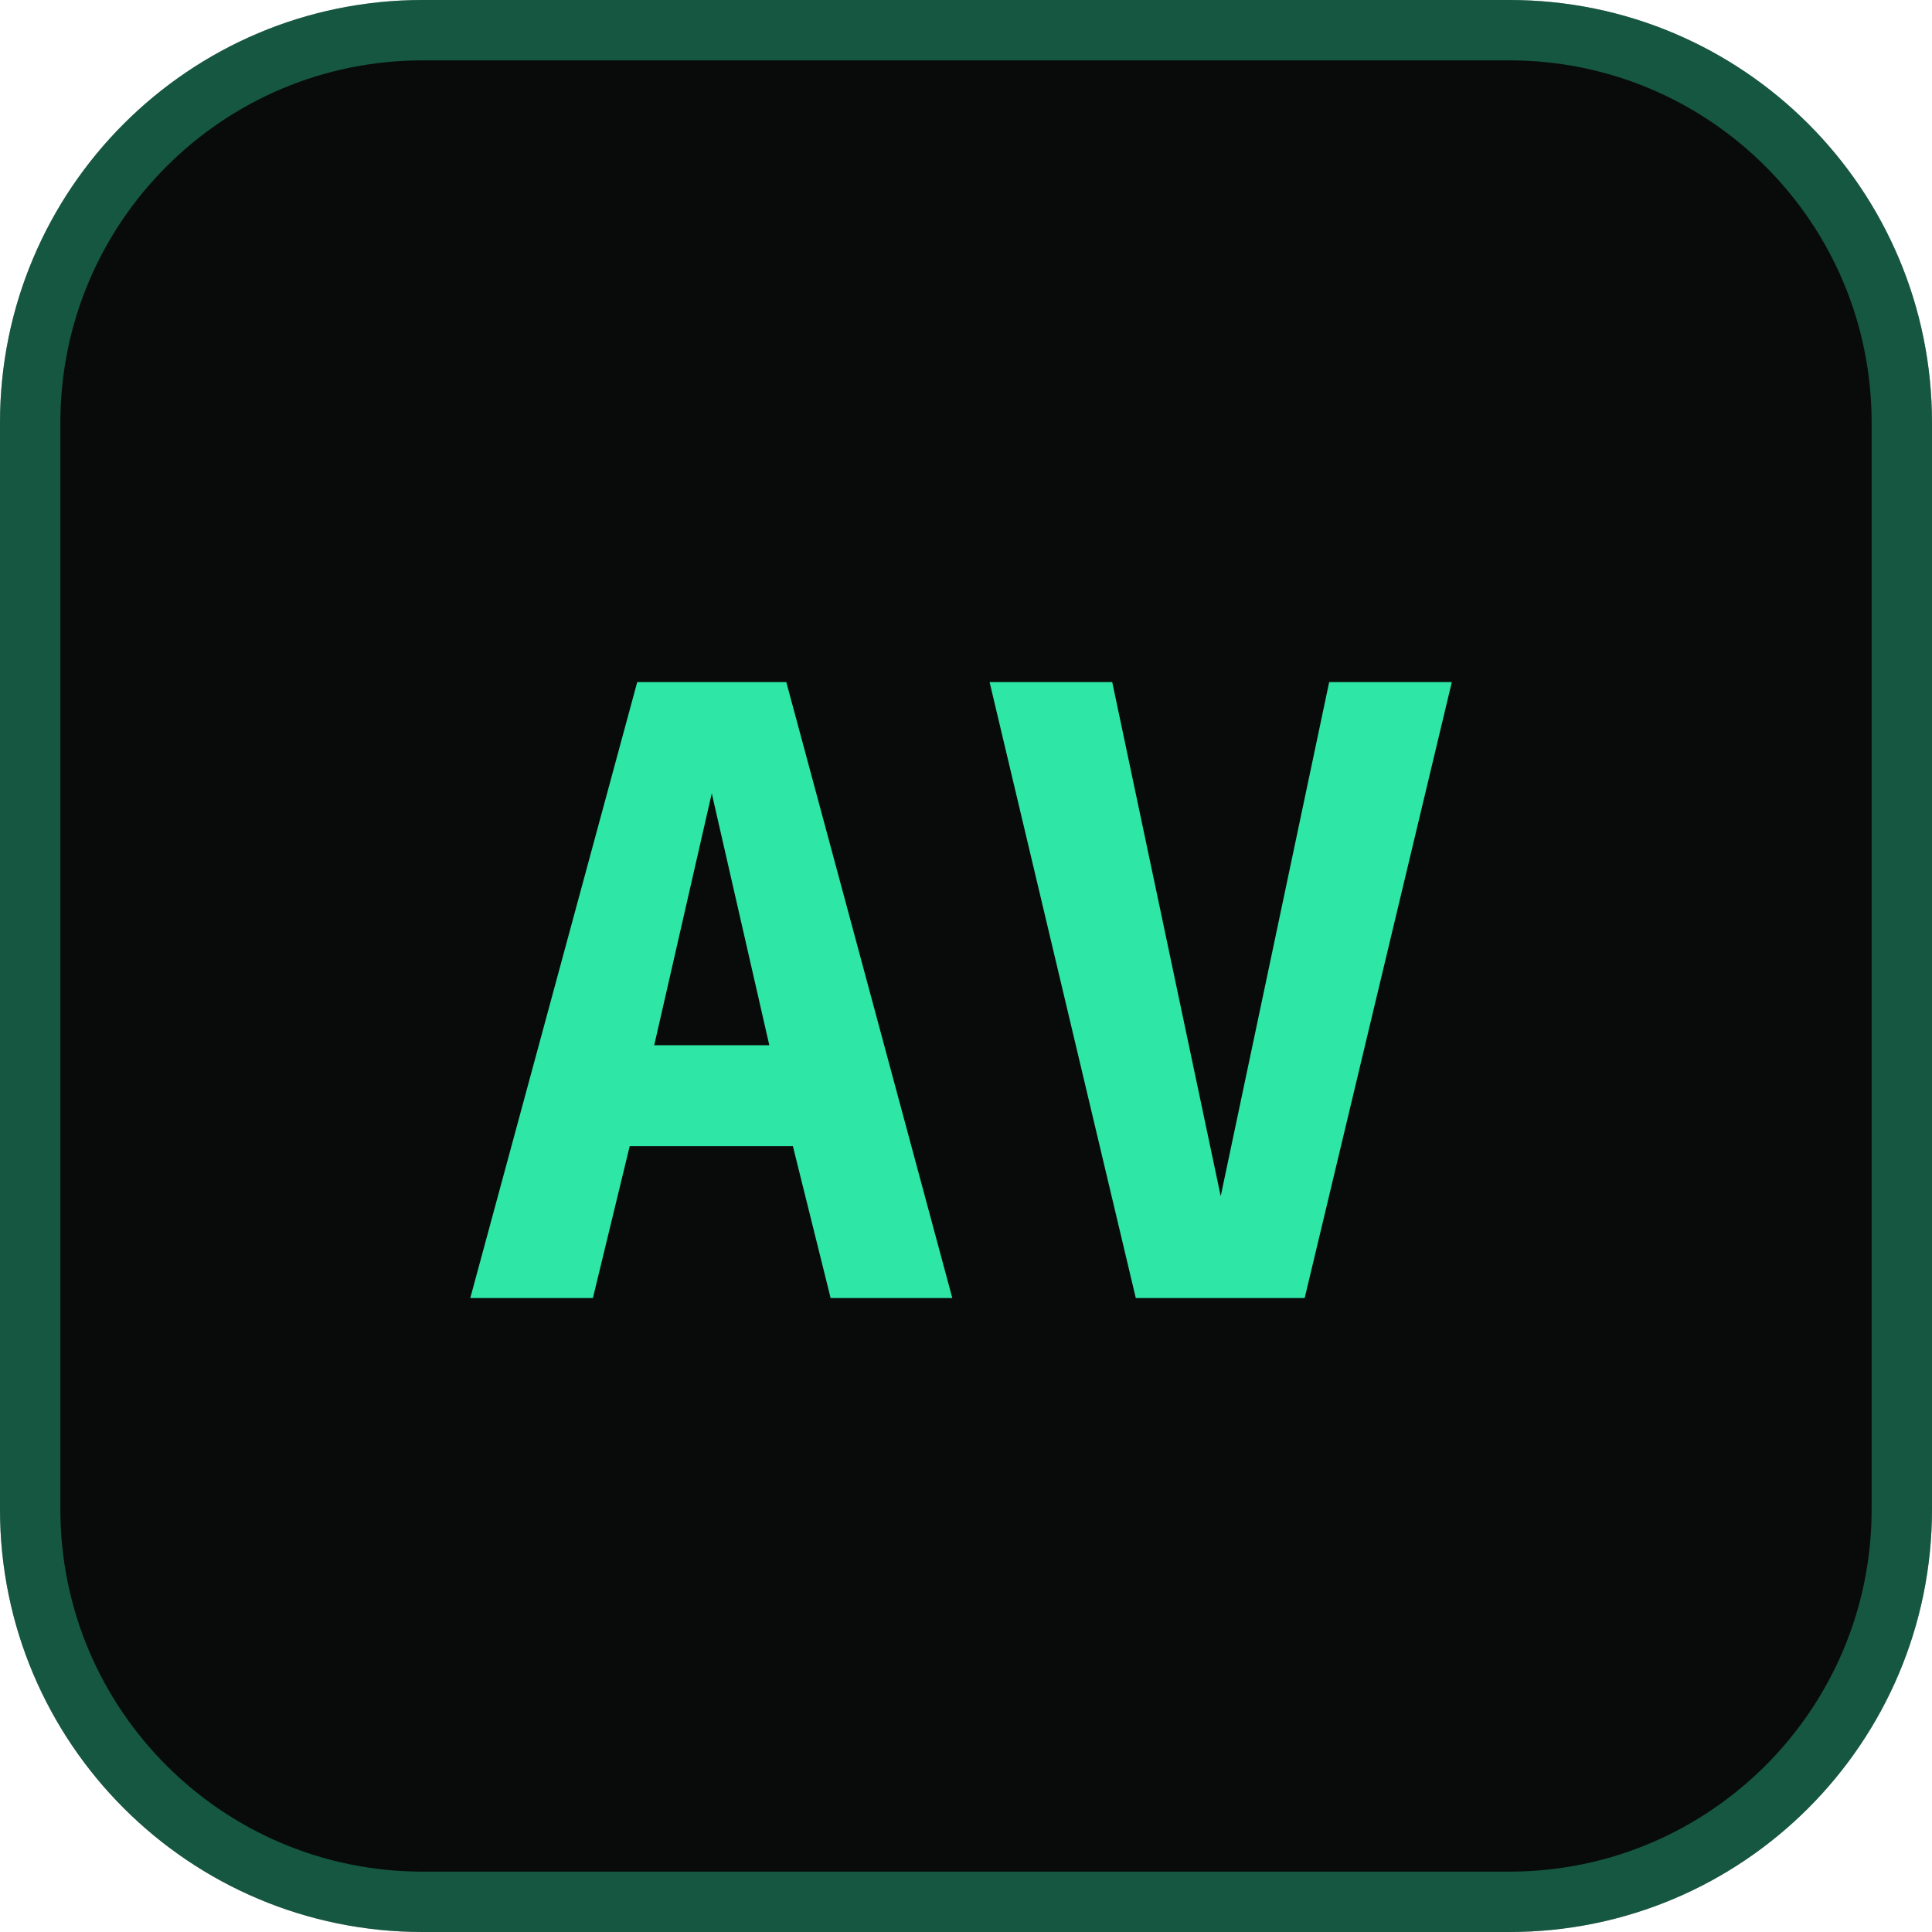
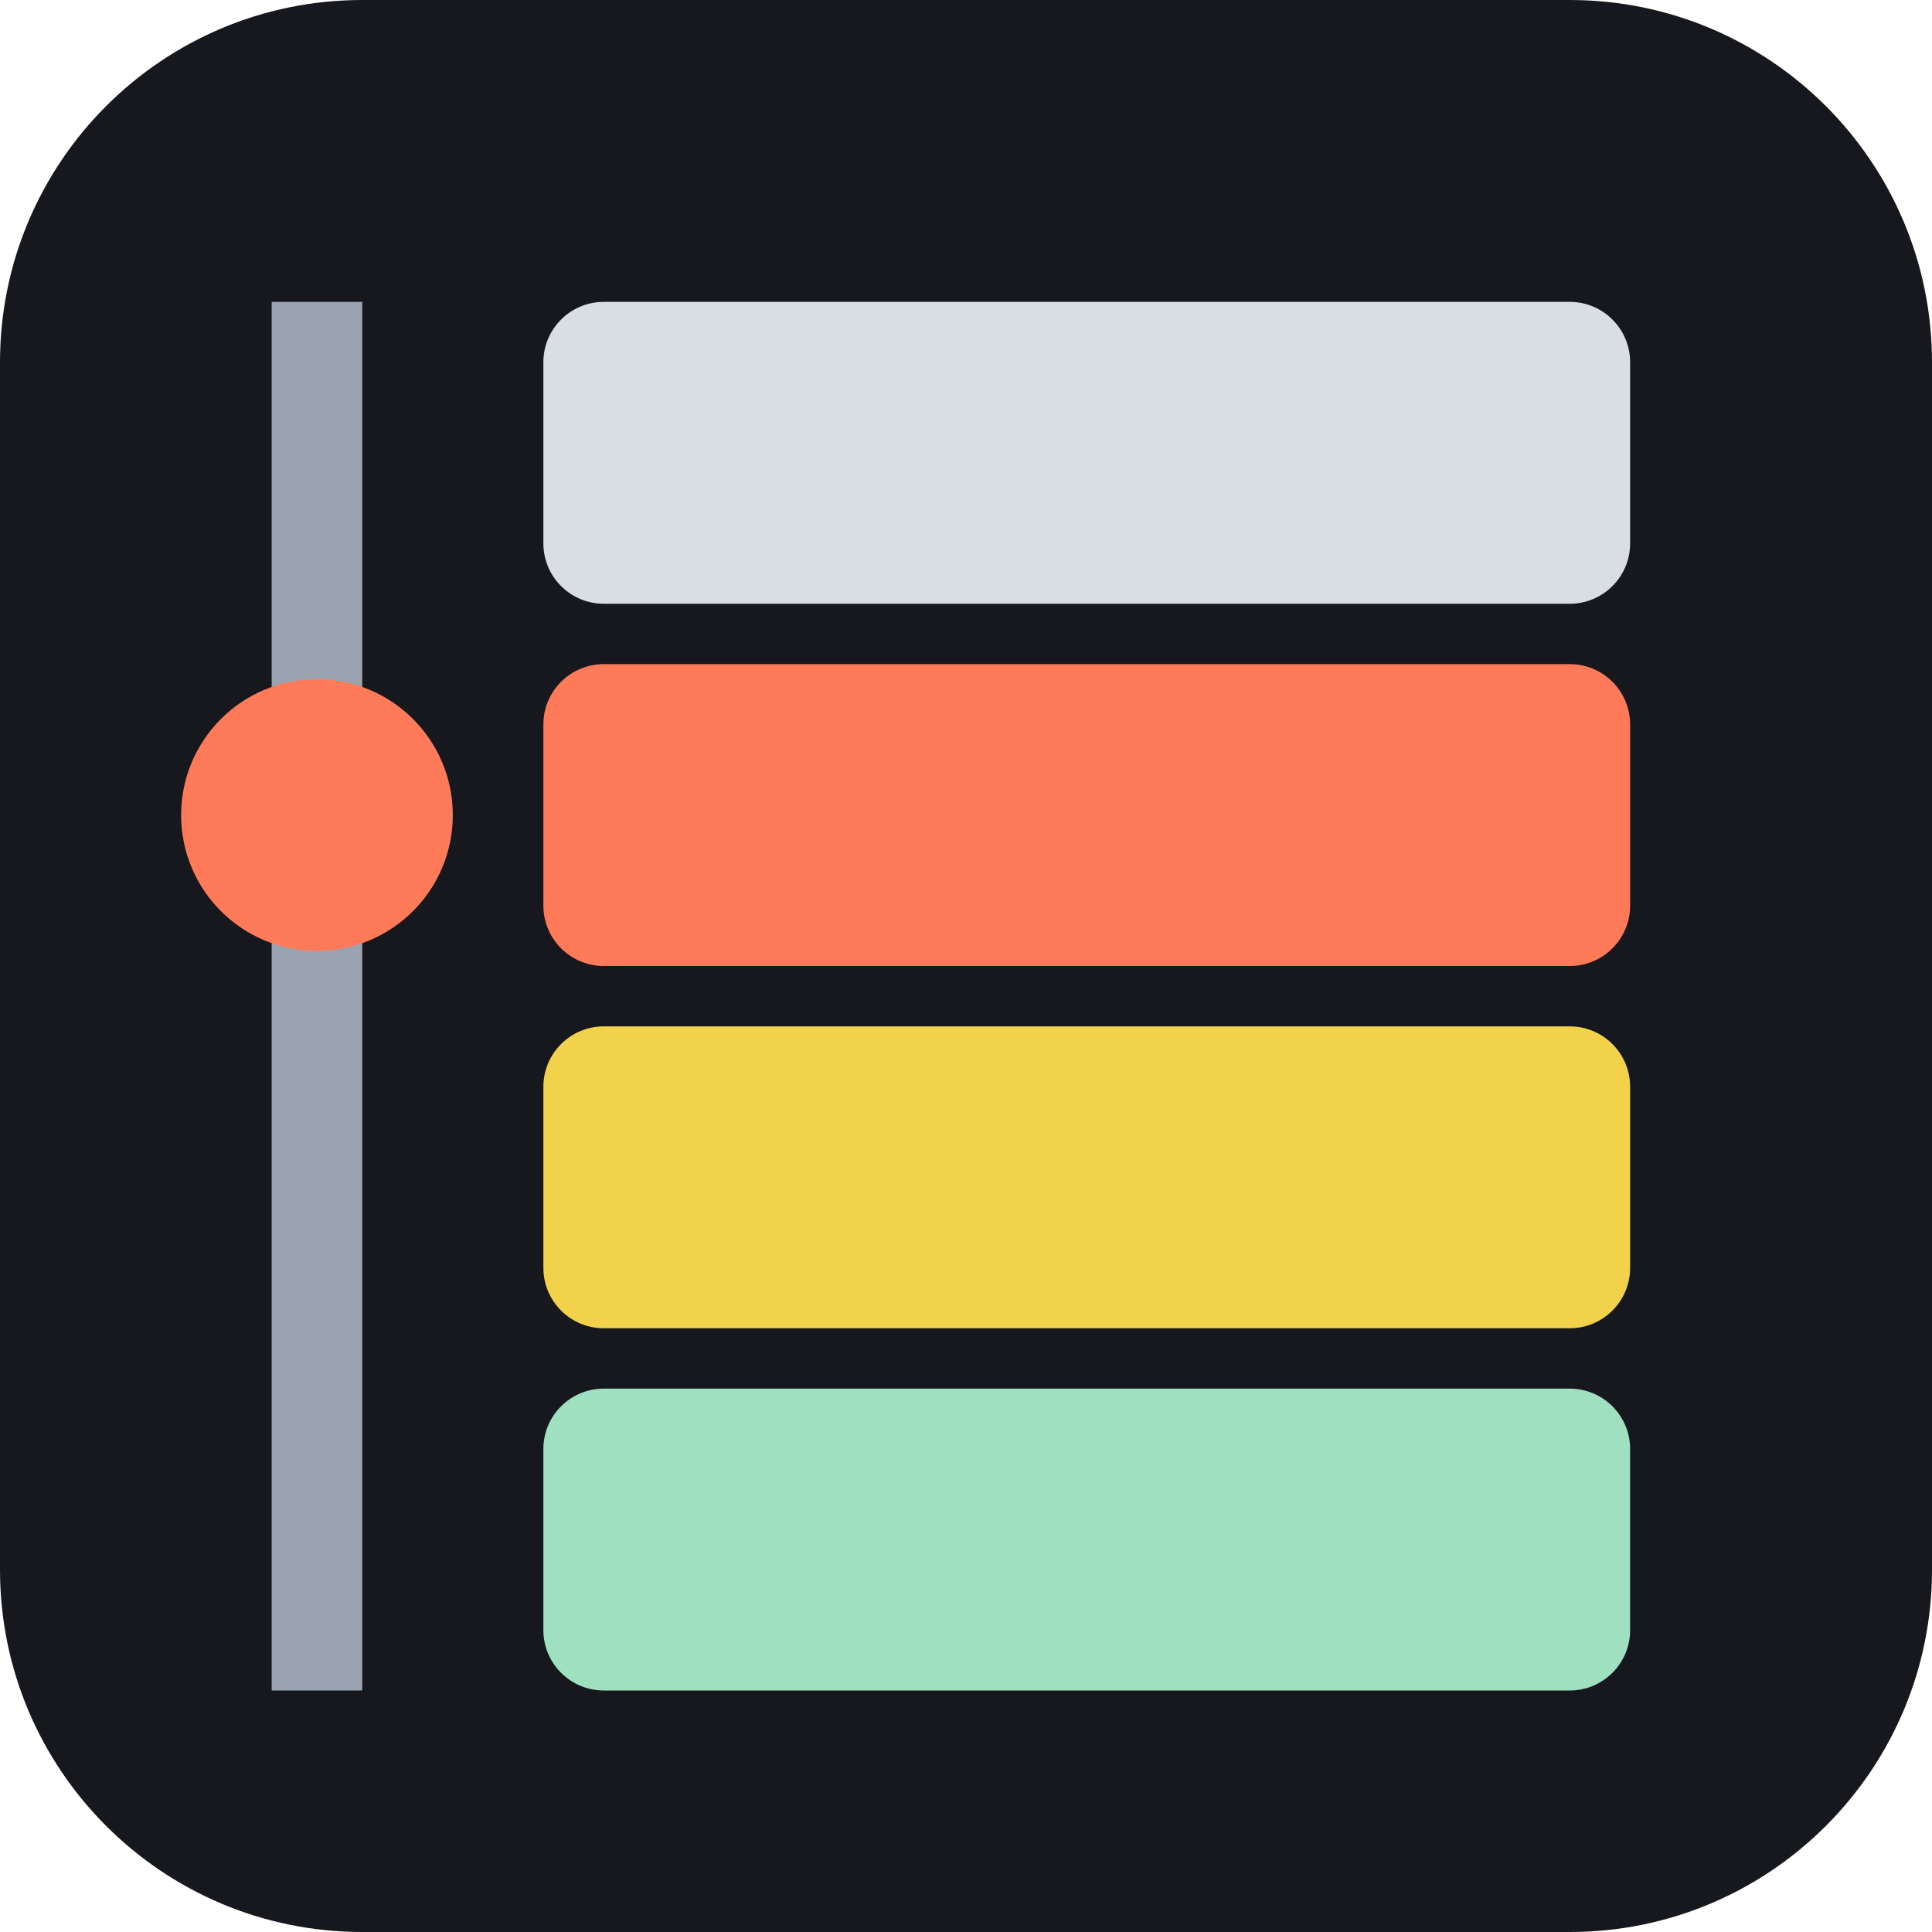
<svg xmlns="http://www.w3.org/2000/svg" viewBox="0 0 32 32">
-   <rect width="32" height="32" rx="7" fill="#080b0a" />
-   <rect x="0.5" y="0.5" width="31" height="31" rx="6.5" fill="none" stroke="#2ee6a6" stroke-opacity="0.35" />
-   <text x="16" y="21.5" text-anchor="middle" font-family="'JetBrains Mono','Fira Code',ui-monospace,Menlo,Consolas,monospace" font-size="14" font-weight="700" fill="#2ee6a6">AV</text>
+   <rect width="32" height="32" rx="6" fill="#16181d" />
+   <rect x="9" y="5" width="18" height="5" rx="1" fill="#d9dee4" />
+   <rect x="9" y="11" width="18" height="5" rx="1" fill="#ff7a59" />
+   <rect x="9" y="17" width="18" height="5" rx="1" fill="#f2d24b" />
+   <rect x="9" y="23" width="18" height="5" rx="1" fill="#9fe0c0" />
+   <rect x="4.5" y="5" width="1.5" height="23" fill="#9aa4b0" />
+   <circle cx="5.25" cy="13.5" r="2.25" fill="#ff7a59" />
</svg>
